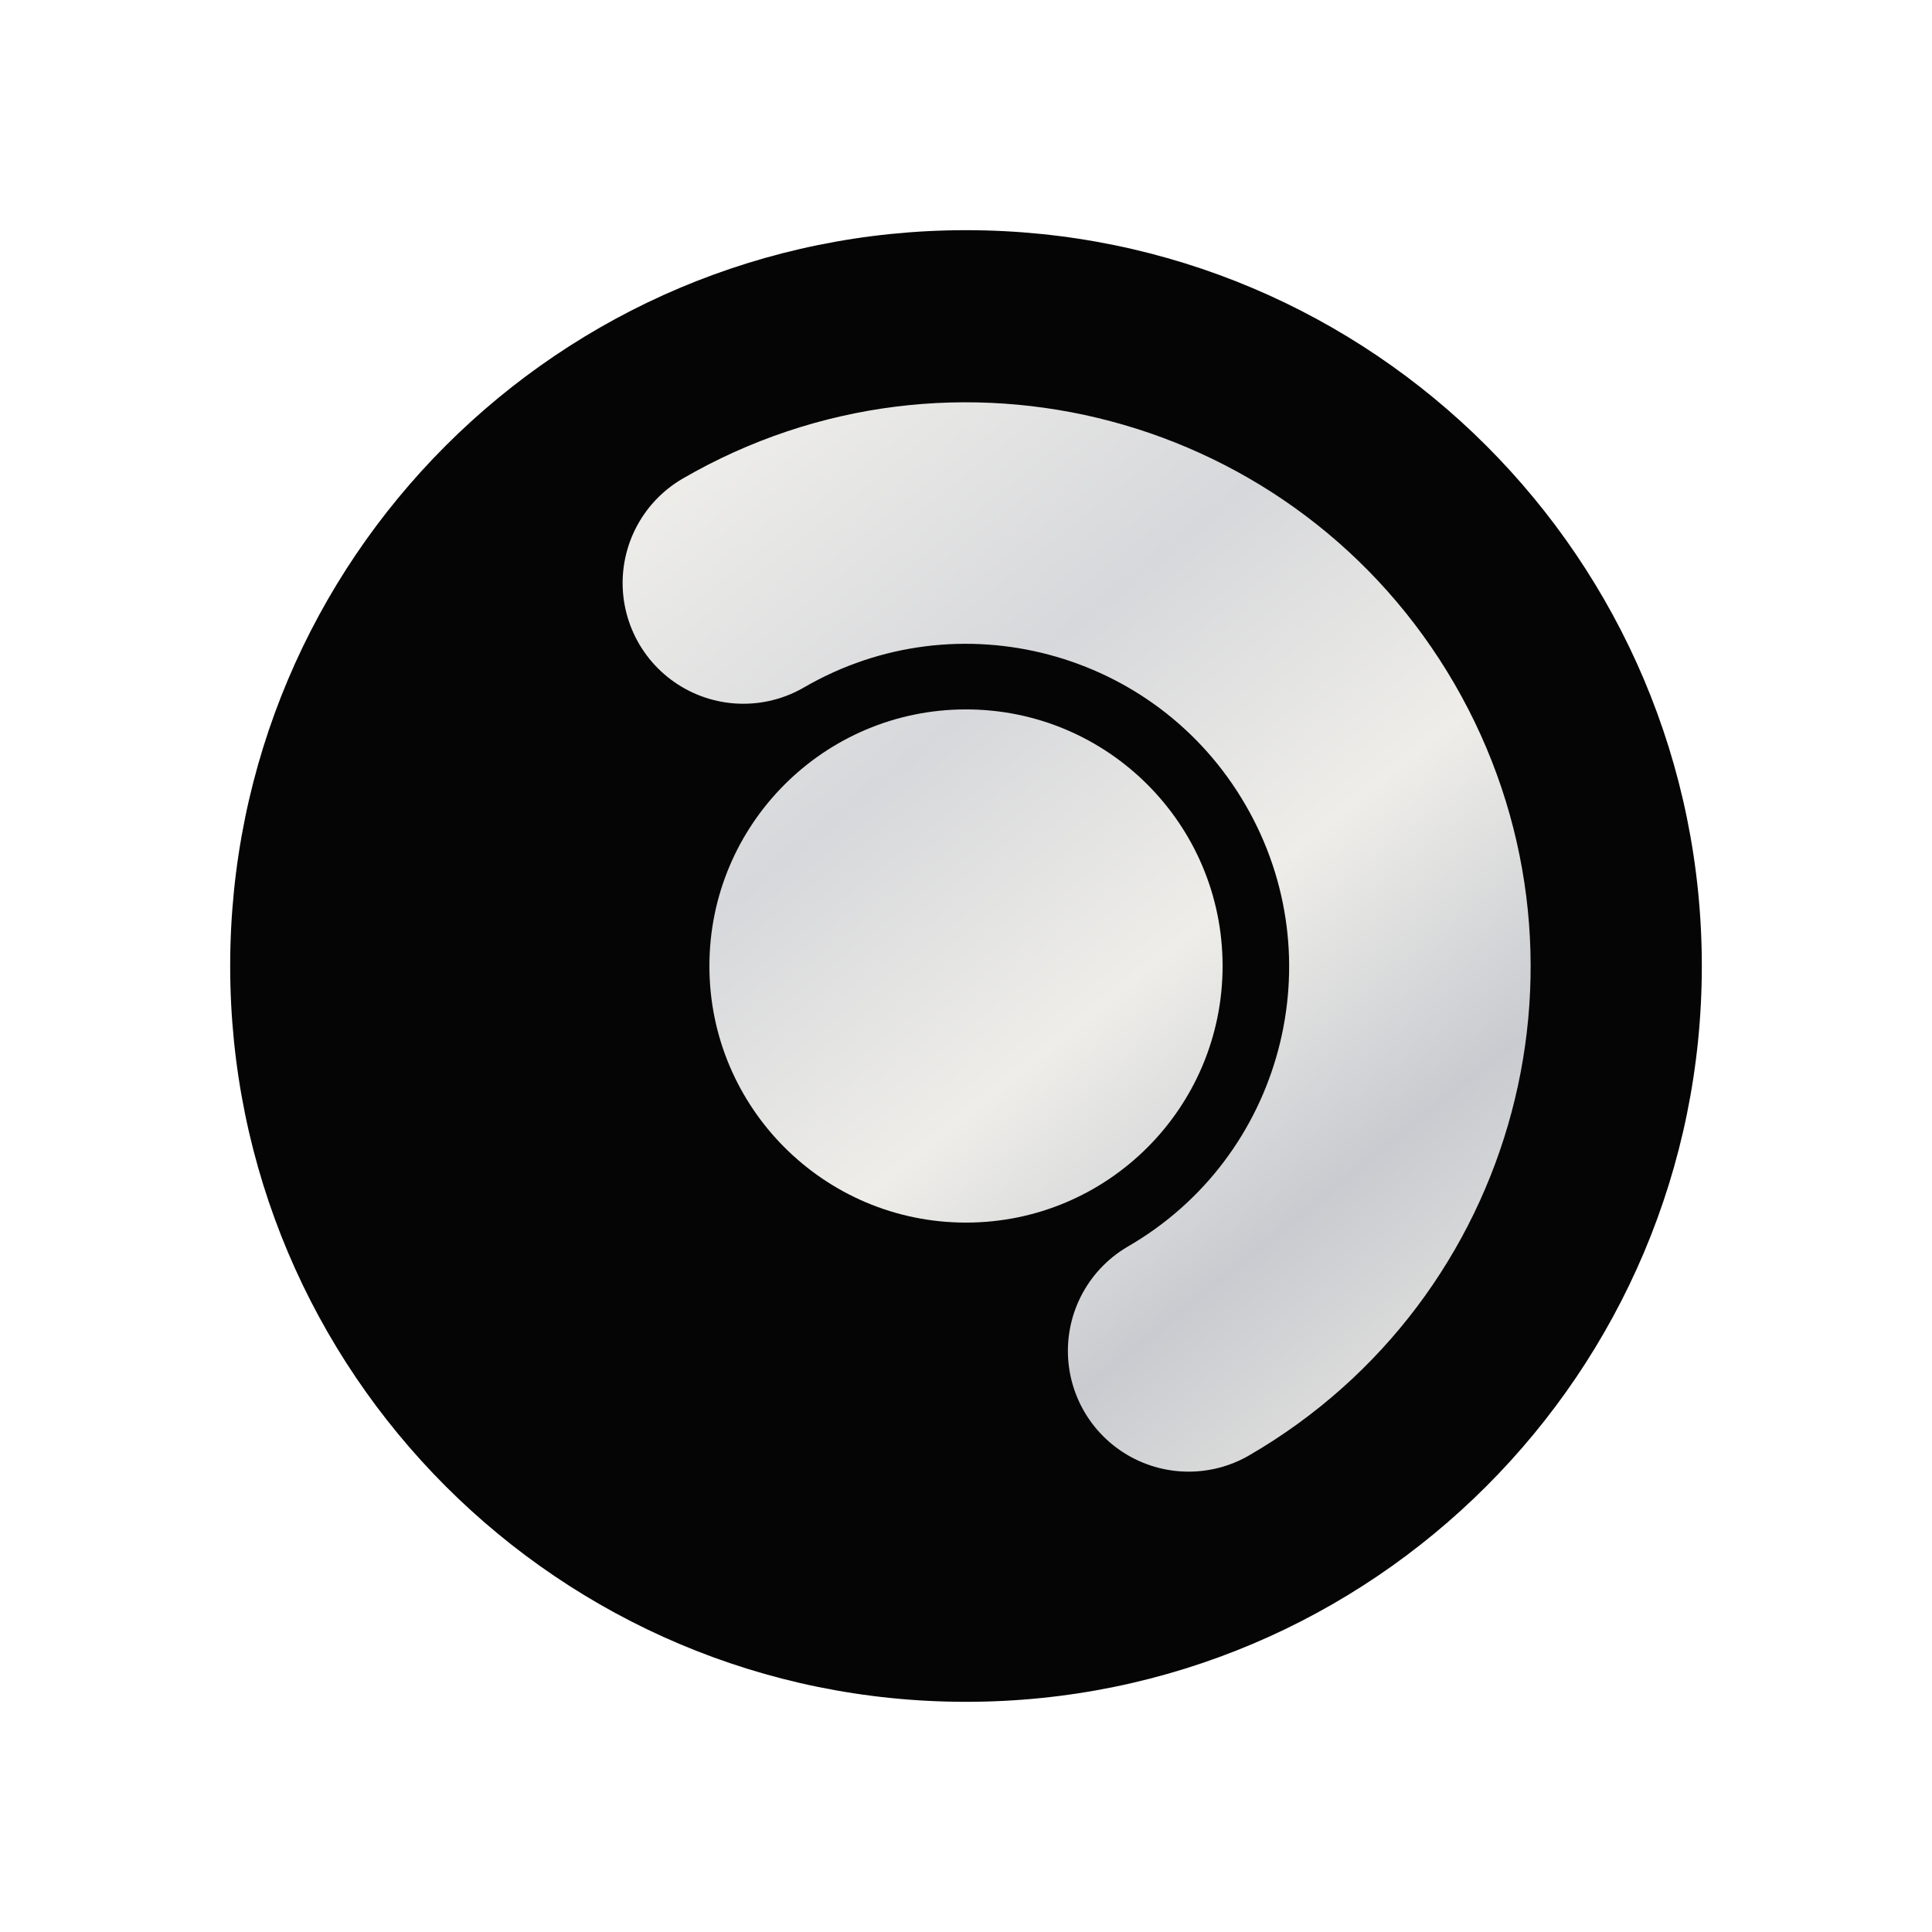
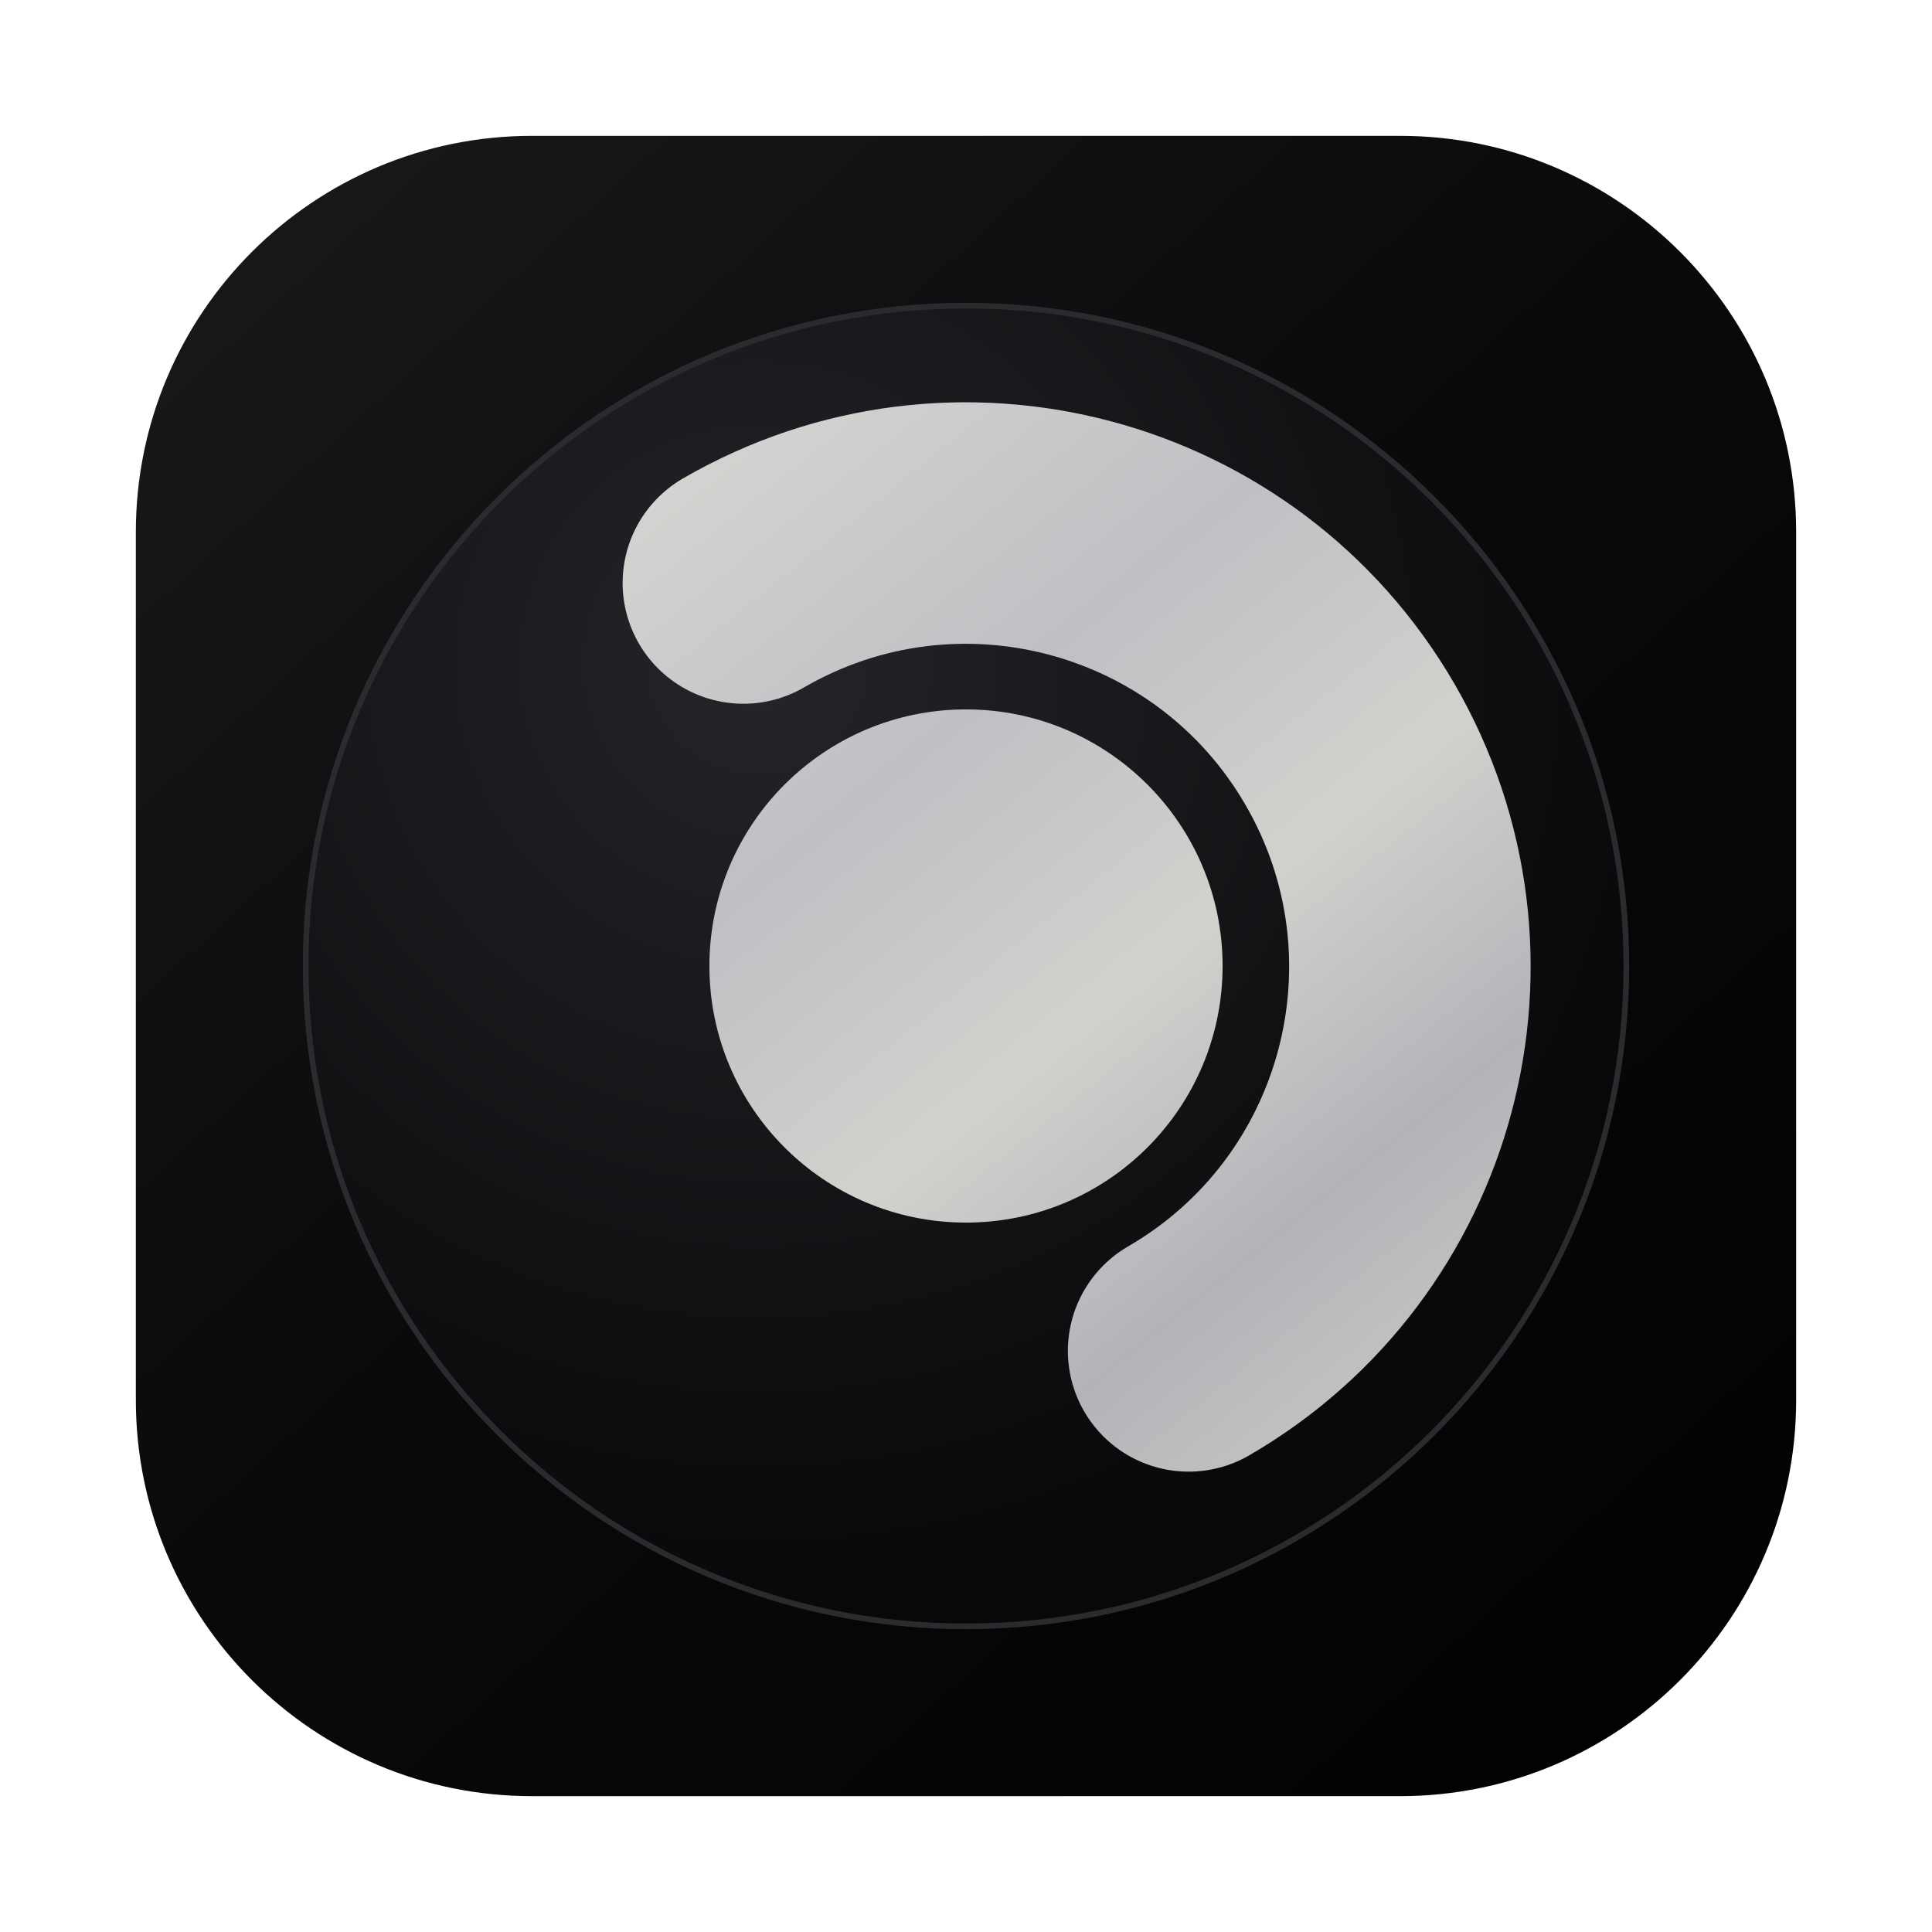
<svg xmlns="http://www.w3.org/2000/svg" viewBox="0 0 1024 1024" role="img" aria-labelledby="title description">
  <defs>
+     <linearGradient id="tile" x1="156" y1="128" x2="886" y2="930" gradientUnits="userSpaceOnUse">
+       <stop offset="0" stop-color="#171719" />
+       <stop offset="0.48" stop-color="#09090a" />
+       <stop offset="1" stop-color="#020203" />
+     </linearGradient>
+     <radialGradient id="medallion" cx="0" cy="0" r="1" gradientTransform="translate(400 350) rotate(48) scale(518)" gradientUnits="userSpaceOnUse">
+       <stop offset="0" stop-color="#242529" />
+       <stop offset="0.62" stop-color="#111214" />
+       <stop offset="1" stop-color="#080809" />
+     </radialGradient>
    <linearGradient id="pearl" x1="304" y1="244" x2="738" y2="782" gradientUnits="userSpaceOnUse">
-       <stop offset="0" stop-color="#f2f1ed" />
-       <stop offset="0.34" stop-color="#d7d8db" />
-       <stop offset="0.58" stop-color="#eeede9" />
-       <stop offset="0.8" stop-color="#c9cbd0" />
-       <stop offset="1" stop-color="#e5e4e0" />
+       <stop offset="0" stop-color="#d8d7d3" />
+       <stop offset="0.34" stop-color="#bfc0c4" />
+       <stop offset="0.58" stop-color="#d2d1cd" />
+       <stop offset="0.8" stop-color="#b2b4b9" />
+       <stop offset="1" stop-color="#c9c8c4" />
    </linearGradient>
  </defs>
-   <circle cx="512" cy="512" r="390" fill="#050505" />
+   <rect x="72" y="72" width="880" height="880" rx="210" fill="url(#tile)" />
+   <circle cx="512" cy="512" r="350" fill="url(#medallion)" stroke="#2a2b2e" stroke-width="3" />
  <path d="M394 309A235 235 0 0 1 630 716" fill="none" stroke="url(#pearl)" stroke-width="128" stroke-linecap="round" />
  <circle cx="512" cy="512" r="136" fill="url(#pearl)" />
</svg>
